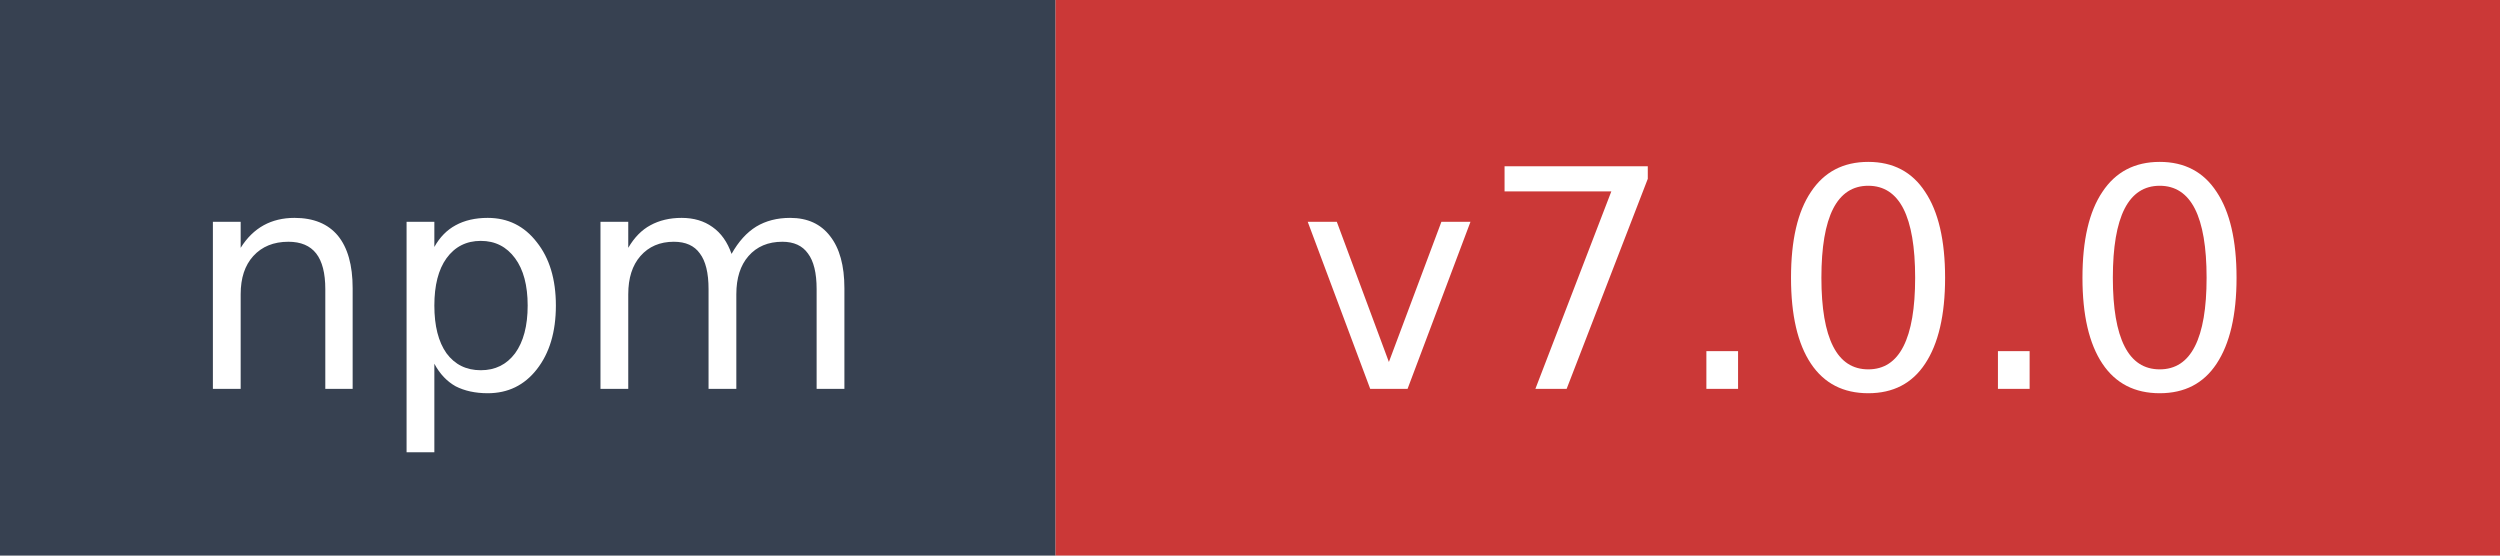
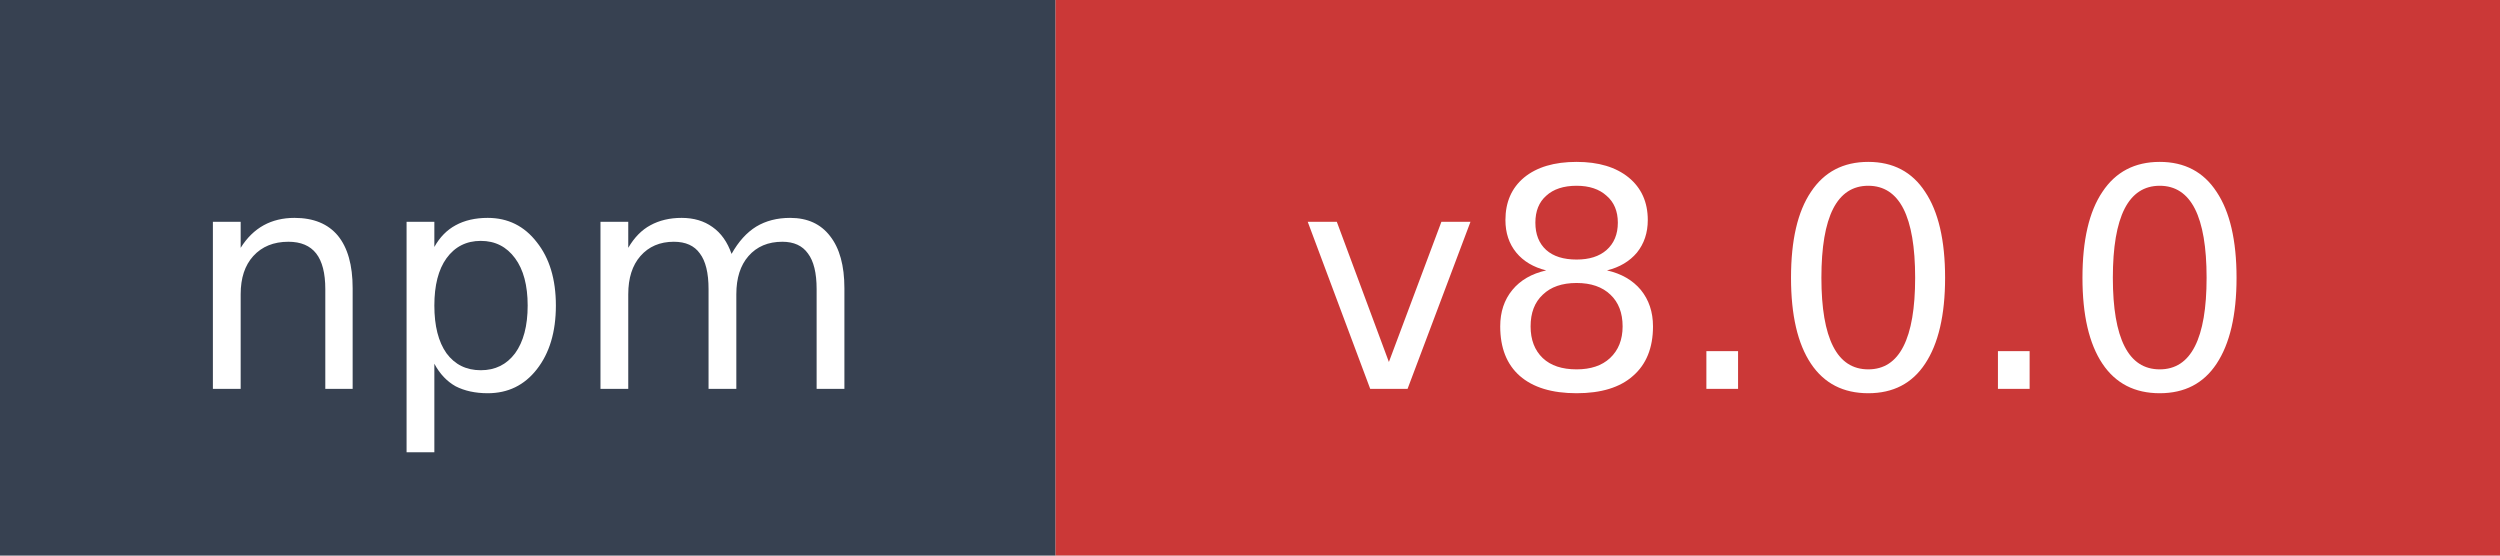
- <svg xmlns="http://www.w3.org/2000/svg" width="90" height="20" role="img" aria-label="npm: v7.0.0">
+ <svg xmlns="http://www.w3.org/2000/svg" width="90" height="20" role="img" aria-label="npm: v8.0.0">
  <rect width="38" height="20" fill="#374151" />
  <rect x="38" width="52" height="20" fill="#cb3837" />
  <text x="19" y="14" fill="#ffffff" font-family="Verdana,Geneva,DejaVu Sans,sans-serif" font-size="11" text-anchor="middle">npm</text>
-   <text x="64" y="14" fill="#ffffff" font-family="Verdana,Geneva,DejaVu Sans,sans-serif" font-size="11" text-anchor="middle">v7.0.0</text>
+   <text x="64" y="14" fill="#ffffff" font-family="Verdana,Geneva,DejaVu Sans,sans-serif" font-size="11" text-anchor="middle">v8.0.0</text>
</svg>
